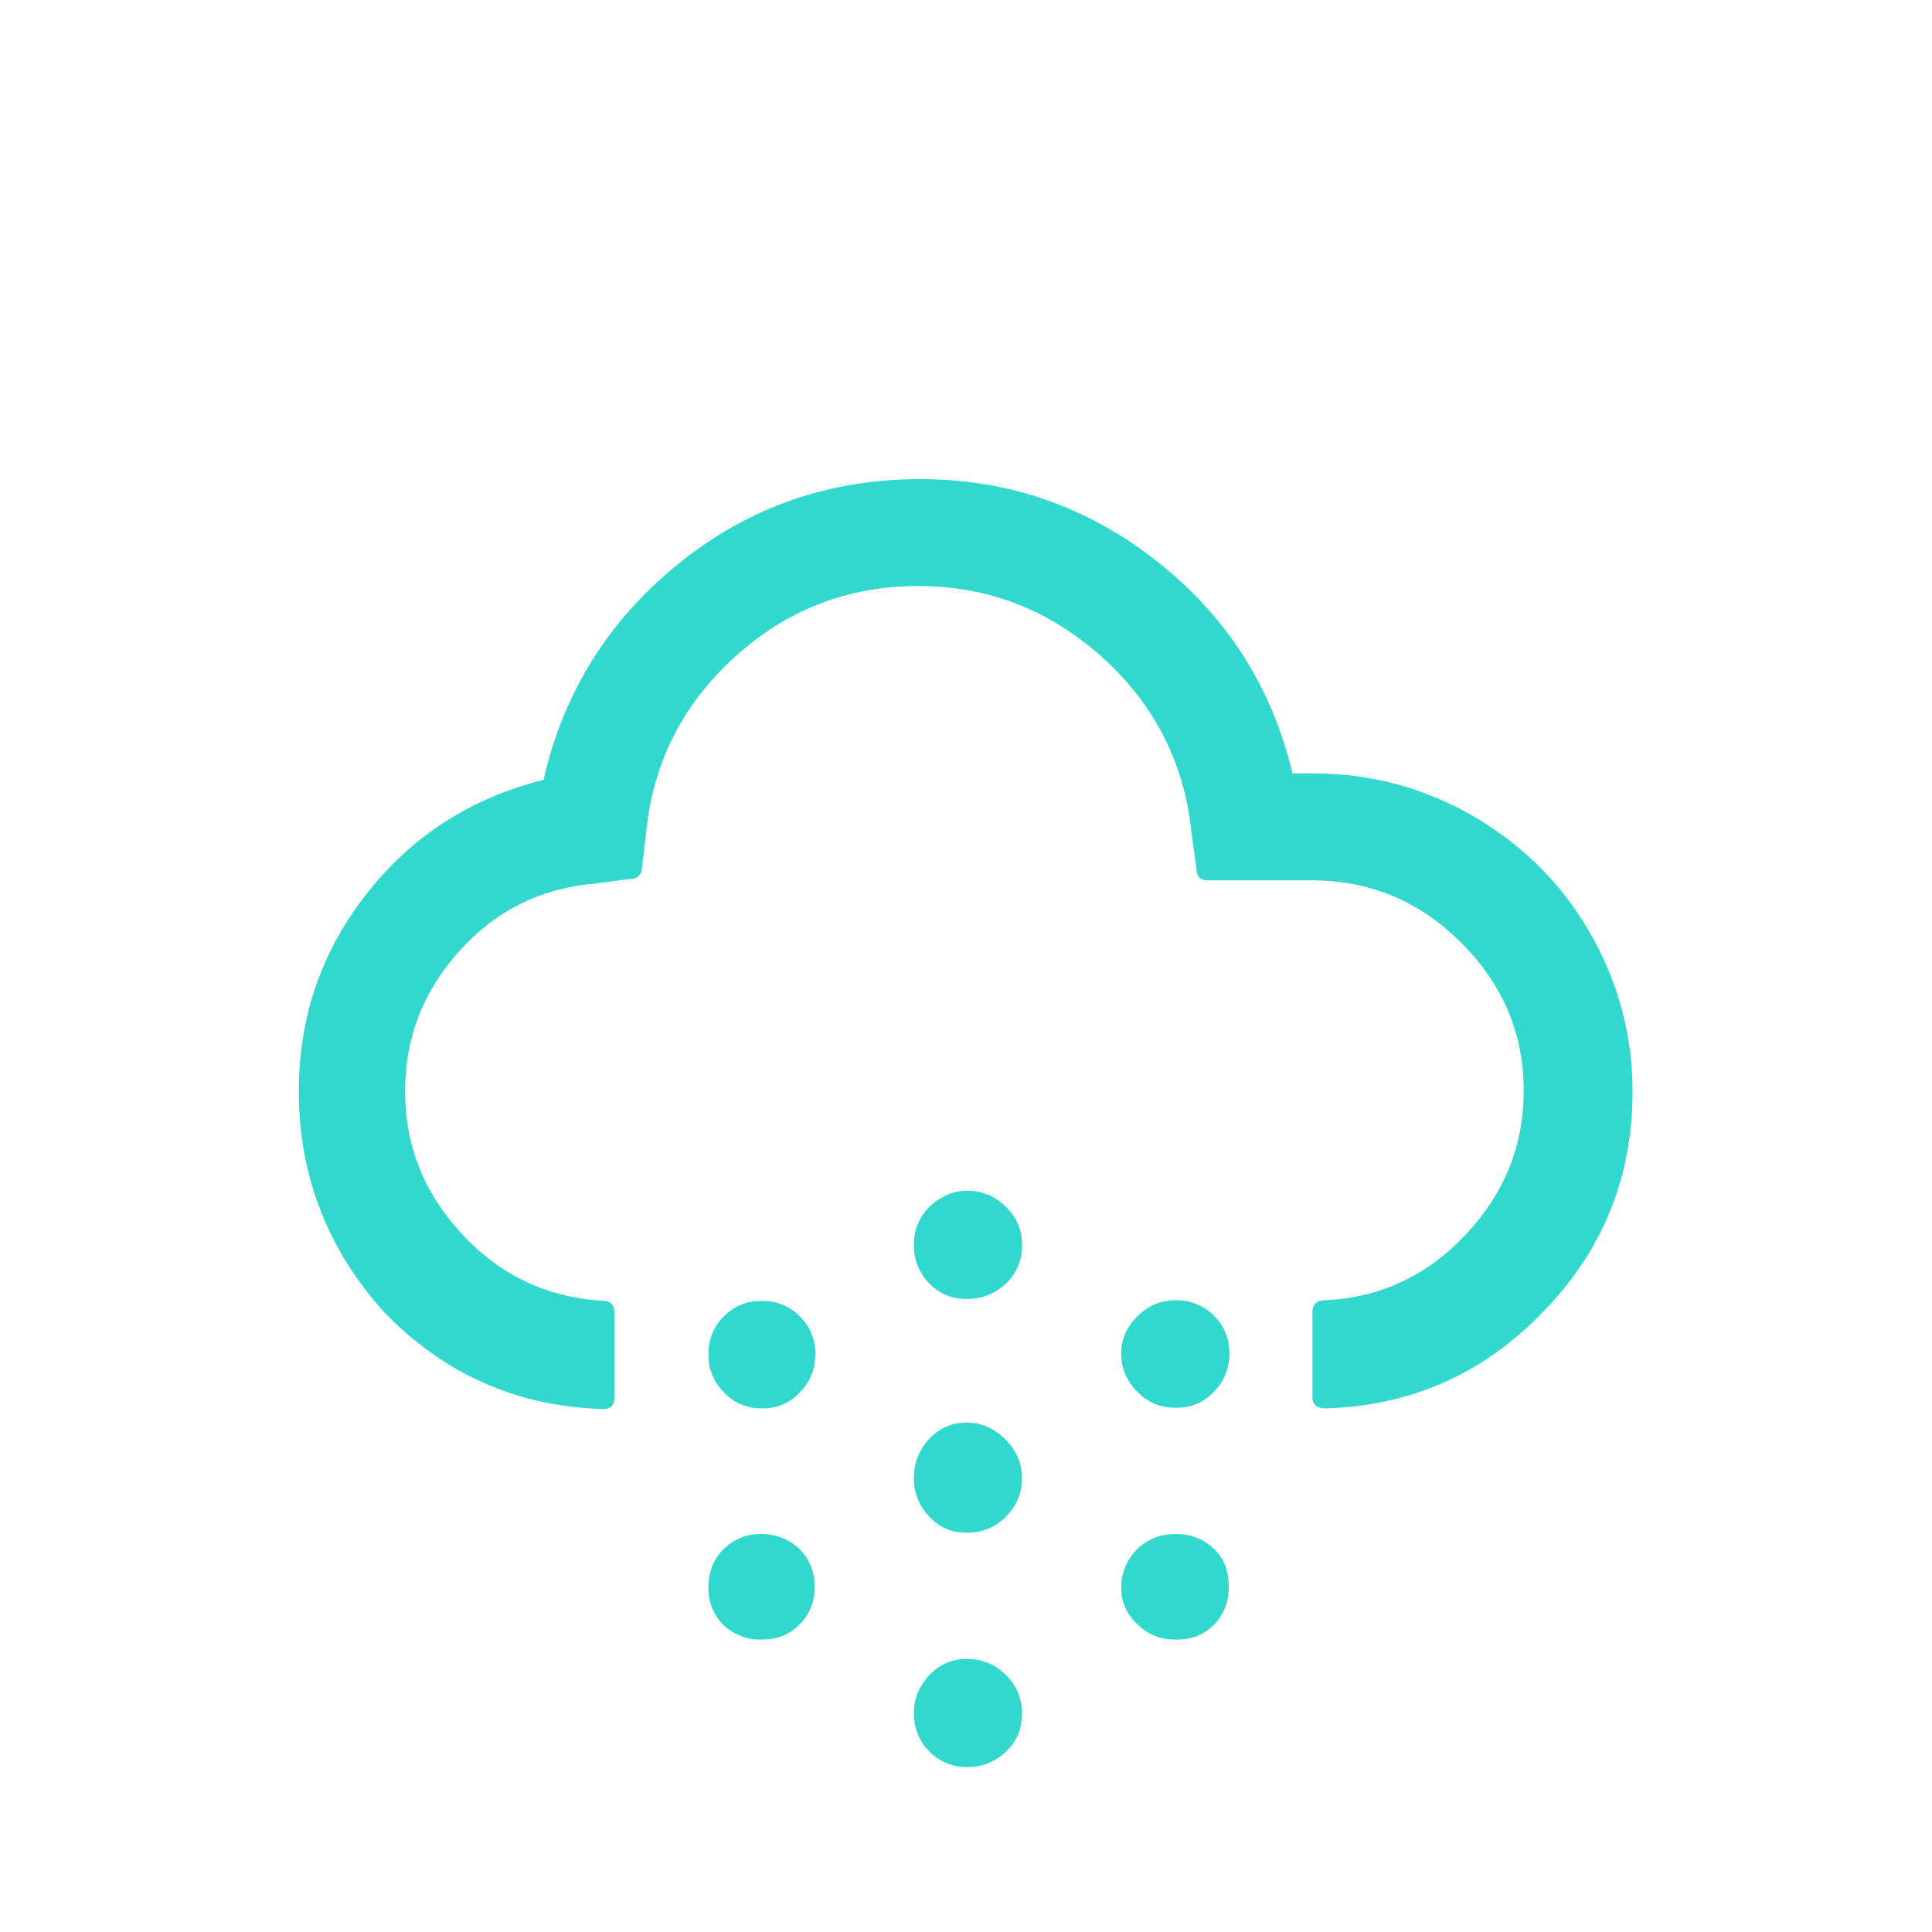
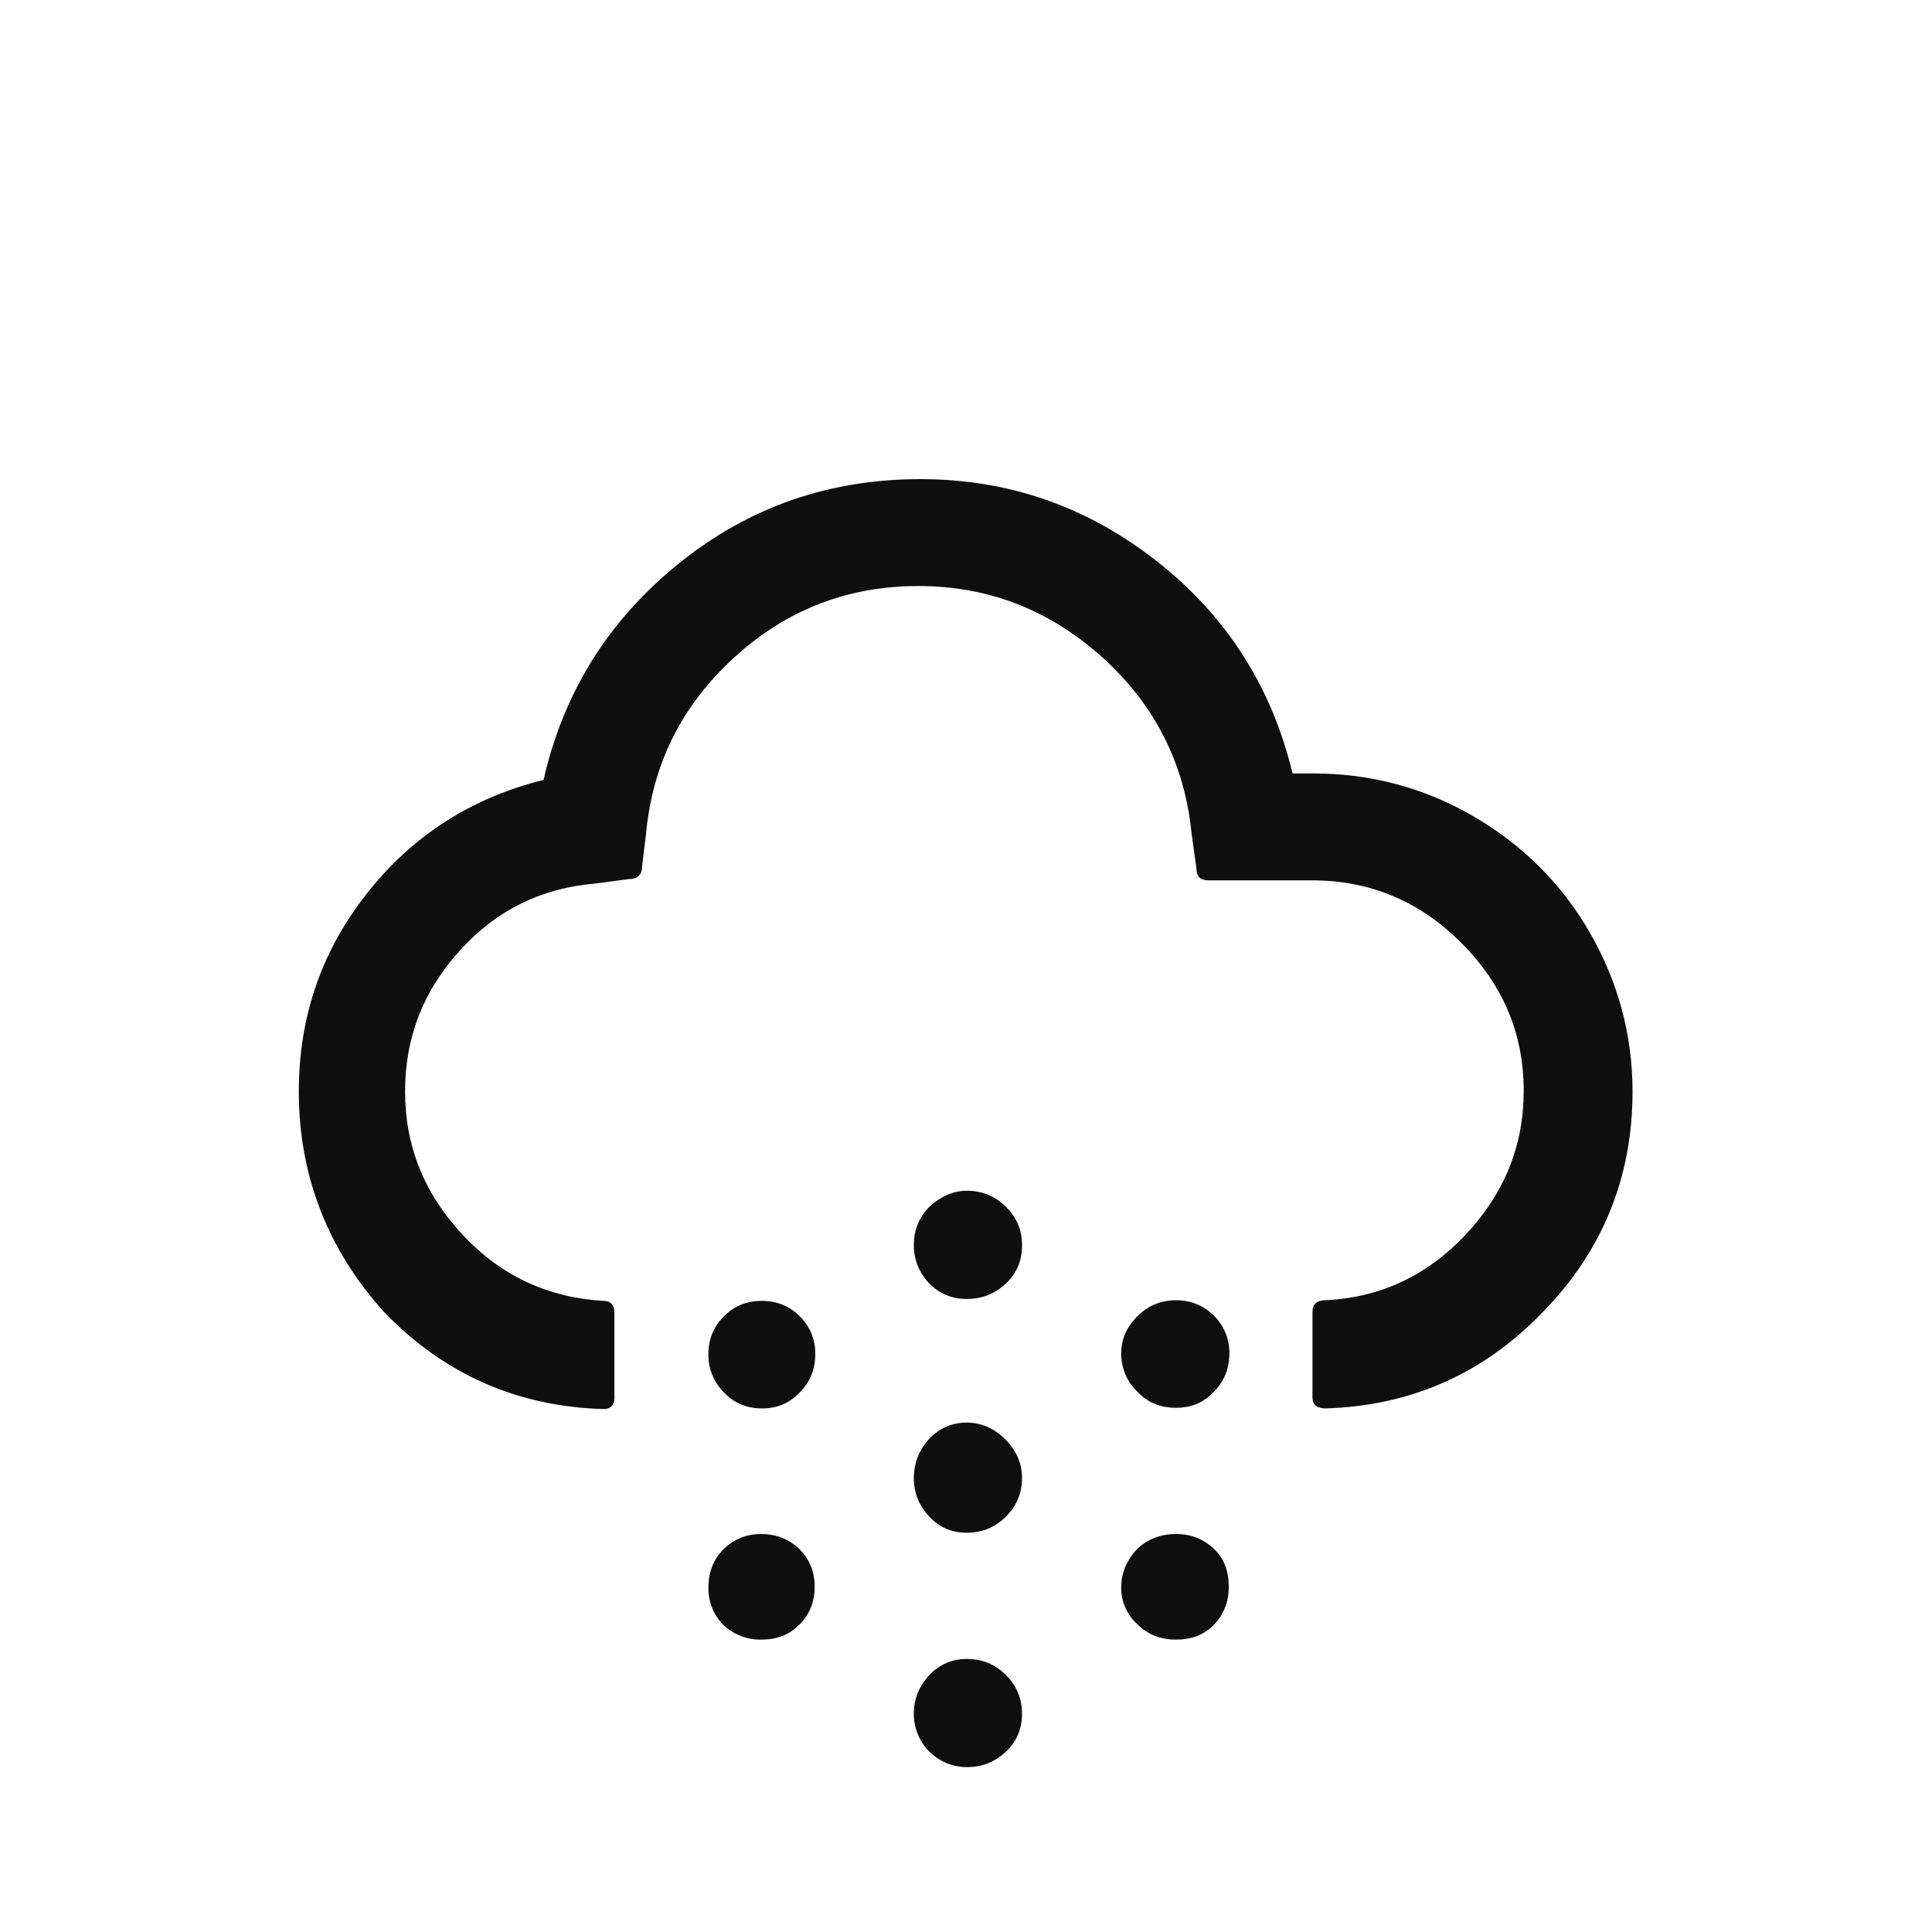
<svg xmlns="http://www.w3.org/2000/svg" width="32" height="32" viewBox="0 0 30 30">
-   <path fill="#30d8ce" d="M4.64 16.95c0-1.16.35-2.18 1.06-3.08s1.62-1.48 2.74-1.76c.31-1.36 1.01-2.48 2.1-3.36s2.34-1.31 3.75-1.31c1.38 0 2.6.43 3.68 1.28c1.08.85 1.78 1.95 2.1 3.29h.32c.89 0 1.72.22 2.48.66c.76.44 1.37 1.04 1.81 1.8c.44.76.67 1.59.67 2.48c0 1.32-.46 2.47-1.39 3.42c-.92.96-2.05 1.46-3.38 1.5c-.13 0-.2-.06-.2-.17v-1.33c0-.12.07-.18.2-.18c.85-.04 1.58-.38 2.18-1.02s.9-1.38.9-2.23c0-.89-.32-1.65-.97-2.3s-1.42-.97-2.32-.97h-1.61c-.12 0-.18-.06-.18-.17l-.08-.58c-.11-1.08-.58-1.99-1.39-2.72c-.82-.73-1.76-1.1-2.85-1.1c-1.1 0-2.05.37-2.86 1.11c-.81.74-1.27 1.65-1.37 2.75l-.06.5c0 .12-.07.19-.2.19l-.53.07c-.83.07-1.53.41-2.1 1.04s-.85 1.35-.85 2.19c0 .85.3 1.59.9 2.23s1.33.97 2.18 1.02c.11 0 .17.06.17.18v1.33c0 .11-.06.17-.17.17c-1.34-.04-2.47-.54-3.4-1.5c-.87-.96-1.33-2.11-1.33-3.43zM11 21.02c0-.22.08-.42.24-.58c.16-.16.35-.24.59-.24c.23 0 .43.08.59.24c.16.16.24.36.24.58c0 .24-.08.44-.24.6c-.16.17-.35.25-.59.25c-.23 0-.43-.08-.59-.25a.814.814 0 0 1-.24-.6zm0 3.63c0-.24.08-.44.24-.6c.16-.15.35-.23.58-.23c.23 0 .43.08.59.23c.16.16.24.35.24.59s-.08.43-.24.59c-.16.16-.35.23-.59.23a.84.84 0 0 1-.59-.23a.8.8 0 0 1-.23-.58zm3.19-1.7c0-.23.08-.44.25-.62c.16-.16.35-.24.57-.24c.23 0 .43.09.6.26c.17.17.26.37.26.6c0 .23-.08.43-.25.6c-.17.17-.37.25-.61.25c-.23 0-.42-.08-.58-.25s-.24-.37-.24-.6zm0-3.62c0-.23.08-.43.25-.6c.18-.16.37-.24.57-.24c.24 0 .44.08.61.25a.8.8 0 0 1 .25.6c0 .23-.08.43-.25.59c-.17.16-.37.24-.61.24c-.23 0-.42-.08-.58-.24a.847.847 0 0 1-.24-.6zm0 7.28c0-.23.08-.43.25-.61c.16-.16.35-.24.57-.24c.24 0 .44.08.61.25c.17.17.25.37.25.6s-.08.43-.25.59c-.17.16-.37.24-.61.24a.824.824 0 0 1-.82-.83zm3.22-5.59c0-.22.08-.41.25-.58c.17-.17.37-.25.6-.25c.23 0 .43.08.59.24c.16.16.24.36.24.58c0 .24-.08.44-.24.6c-.16.17-.35.25-.59.25s-.44-.08-.6-.25a.816.816 0 0 1-.25-.59zm0 3.63c0-.22.08-.42.25-.6c.16-.15.36-.23.6-.23s.43.08.59.23s.23.35.23.59s-.08.43-.23.59c-.16.16-.35.23-.59.23s-.44-.08-.6-.24a.756.756 0 0 1-.25-.57z" />
+   <path fill="#0F0F0F" d="M4.64 16.95c0-1.16.35-2.18 1.06-3.08s1.62-1.48 2.74-1.76c.31-1.36 1.01-2.48 2.1-3.36s2.34-1.31 3.75-1.31c1.38 0 2.6.43 3.68 1.28c1.08.85 1.78 1.95 2.1 3.29h.32c.89 0 1.72.22 2.48.66c.76.44 1.37 1.04 1.81 1.8c.44.76.67 1.59.67 2.48c0 1.32-.46 2.47-1.39 3.42c-.92.96-2.05 1.46-3.38 1.5c-.13 0-.2-.06-.2-.17v-1.33c0-.12.07-.18.2-.18c.85-.04 1.58-.38 2.18-1.02s.9-1.38.9-2.23c0-.89-.32-1.65-.97-2.3s-1.42-.97-2.32-.97h-1.61c-.12 0-.18-.06-.18-.17l-.08-.58c-.11-1.08-.58-1.99-1.39-2.72c-.82-.73-1.76-1.1-2.85-1.1c-1.1 0-2.05.37-2.86 1.11c-.81.74-1.27 1.65-1.37 2.75l-.06.5c0 .12-.07.19-.2.19l-.53.07c-.83.07-1.53.41-2.1 1.04s-.85 1.35-.85 2.19c0 .85.3 1.59.9 2.23s1.33.97 2.18 1.02c.11 0 .17.06.17.18v1.33c0 .11-.06.17-.17.17c-1.34-.04-2.47-.54-3.4-1.5c-.87-.96-1.33-2.11-1.33-3.43zM11 21.02c0-.22.08-.42.24-.58c.16-.16.35-.24.59-.24c.23 0 .43.08.59.24c.16.16.24.36.24.58c0 .24-.08.44-.24.6c-.16.17-.35.25-.59.25c-.23 0-.43-.08-.59-.25a.814.814 0 0 1-.24-.6zm0 3.63c0-.24.08-.44.24-.6c.16-.15.35-.23.58-.23c.23 0 .43.08.59.23c.16.16.24.35.24.59s-.08.43-.24.59c-.16.16-.35.23-.59.23a.84.84 0 0 1-.59-.23a.8.8 0 0 1-.23-.58zm3.19-1.7c0-.23.08-.44.25-.62c.16-.16.35-.24.57-.24c.23 0 .43.09.6.26c.17.17.26.37.26.6c0 .23-.08.43-.25.6c-.17.17-.37.25-.61.25c-.23 0-.42-.08-.58-.25s-.24-.37-.24-.6zm0-3.62c0-.23.08-.43.25-.6c.18-.16.37-.24.57-.24c.24 0 .44.08.61.25a.8.8 0 0 1 .25.6c0 .23-.08.43-.25.59c-.17.16-.37.24-.61.24c-.23 0-.42-.08-.58-.24a.847.847 0 0 1-.24-.6zm0 7.28c0-.23.08-.43.25-.61c.16-.16.35-.24.57-.24c.24 0 .44.08.61.25c.17.17.25.37.25.6s-.08.43-.25.59c-.17.16-.37.24-.61.24a.824.824 0 0 1-.82-.83zm3.22-5.59c0-.22.08-.41.25-.58c.17-.17.37-.25.6-.25c.23 0 .43.08.59.24c.16.16.24.36.24.58c0 .24-.08.44-.24.6c-.16.17-.35.25-.59.25s-.44-.08-.6-.25a.816.816 0 0 1-.25-.59zm0 3.63c0-.22.08-.42.25-.6c.16-.15.36-.23.6-.23s.43.08.59.23s.23.35.23.59s-.08.43-.23.59c-.16.16-.35.23-.59.23s-.44-.08-.6-.24a.756.756 0 0 1-.25-.57z" />
</svg>
